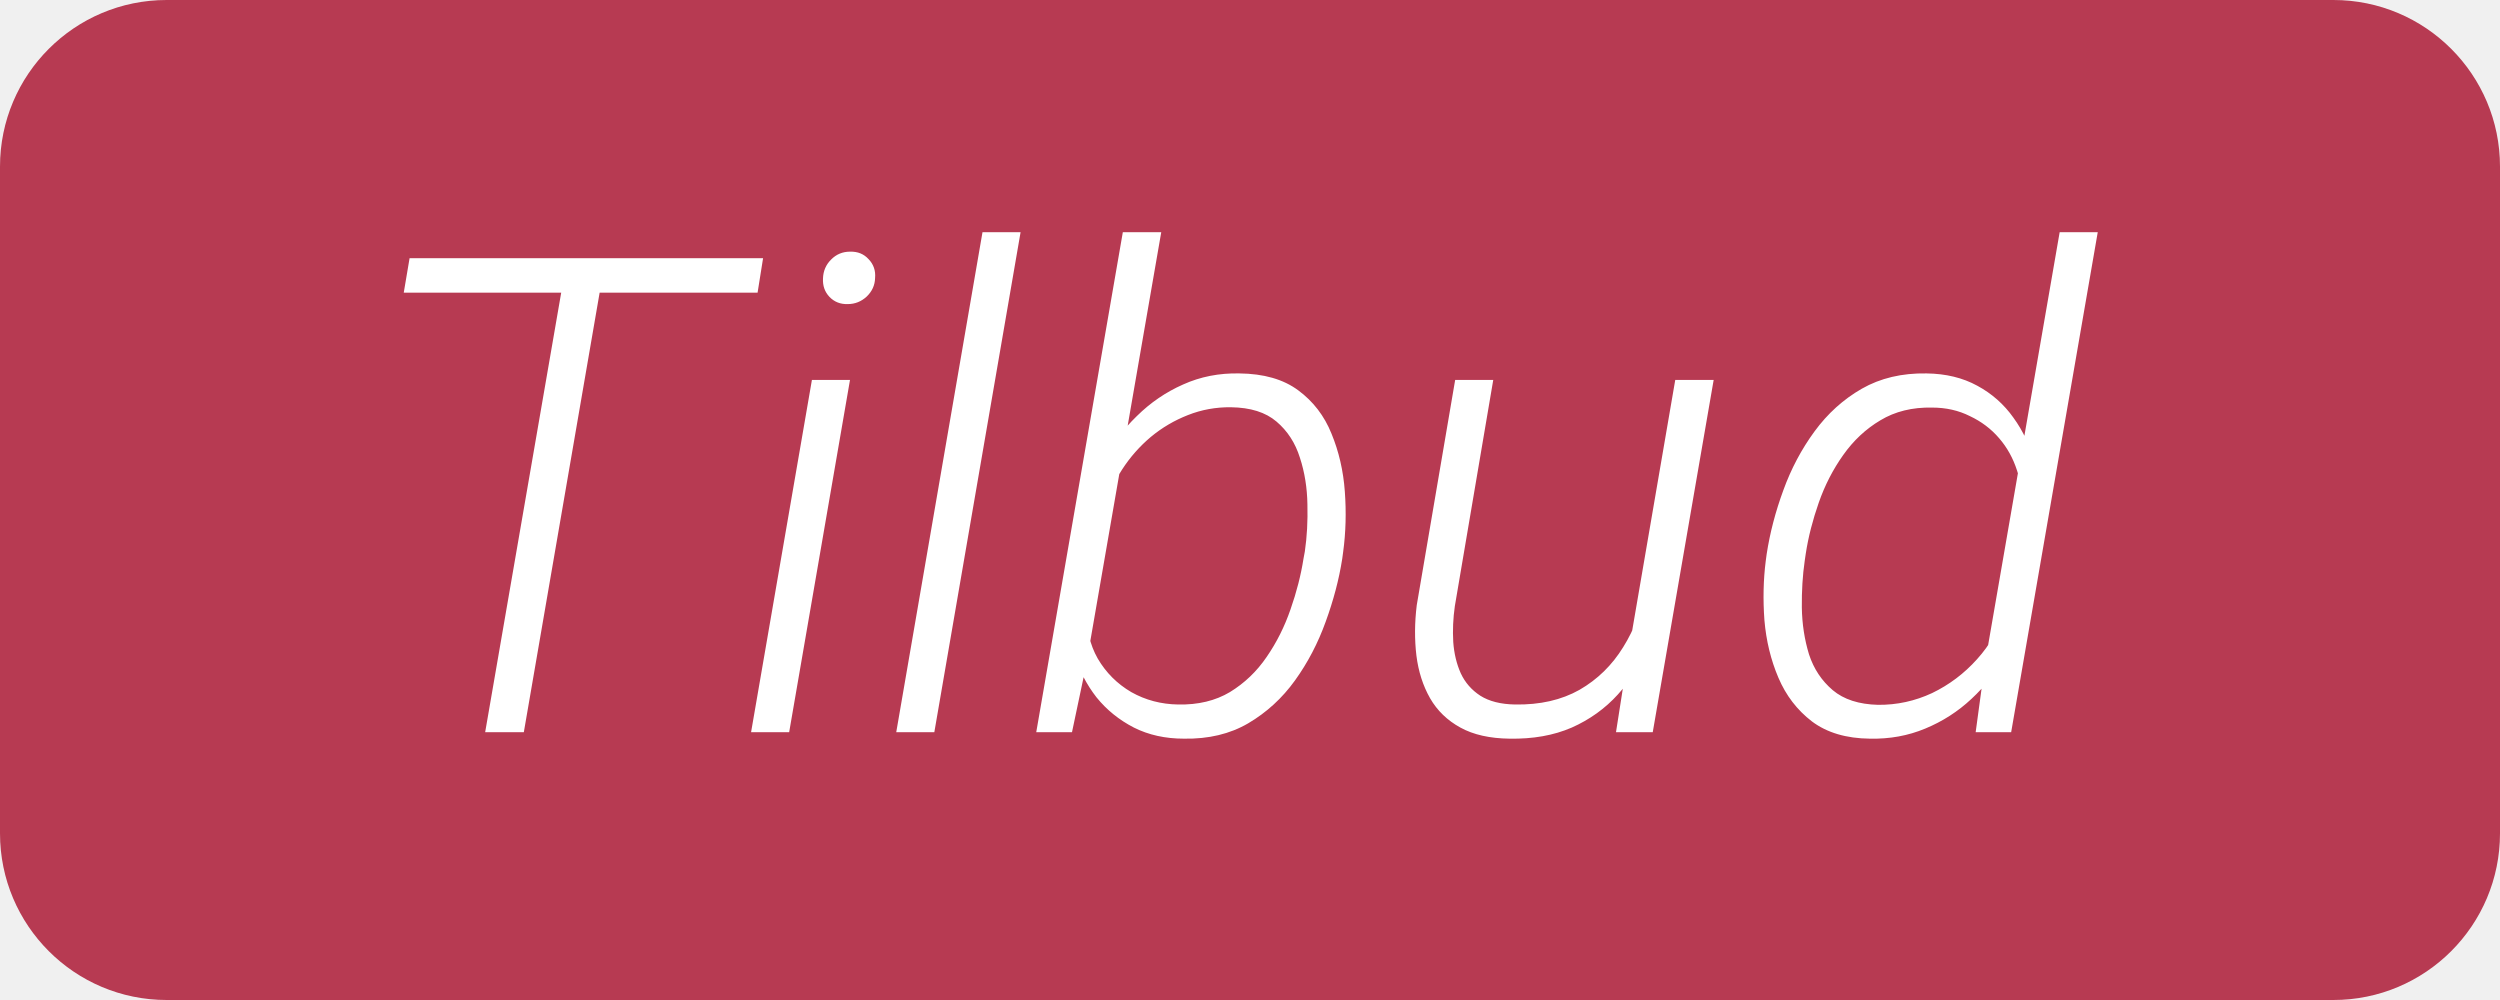
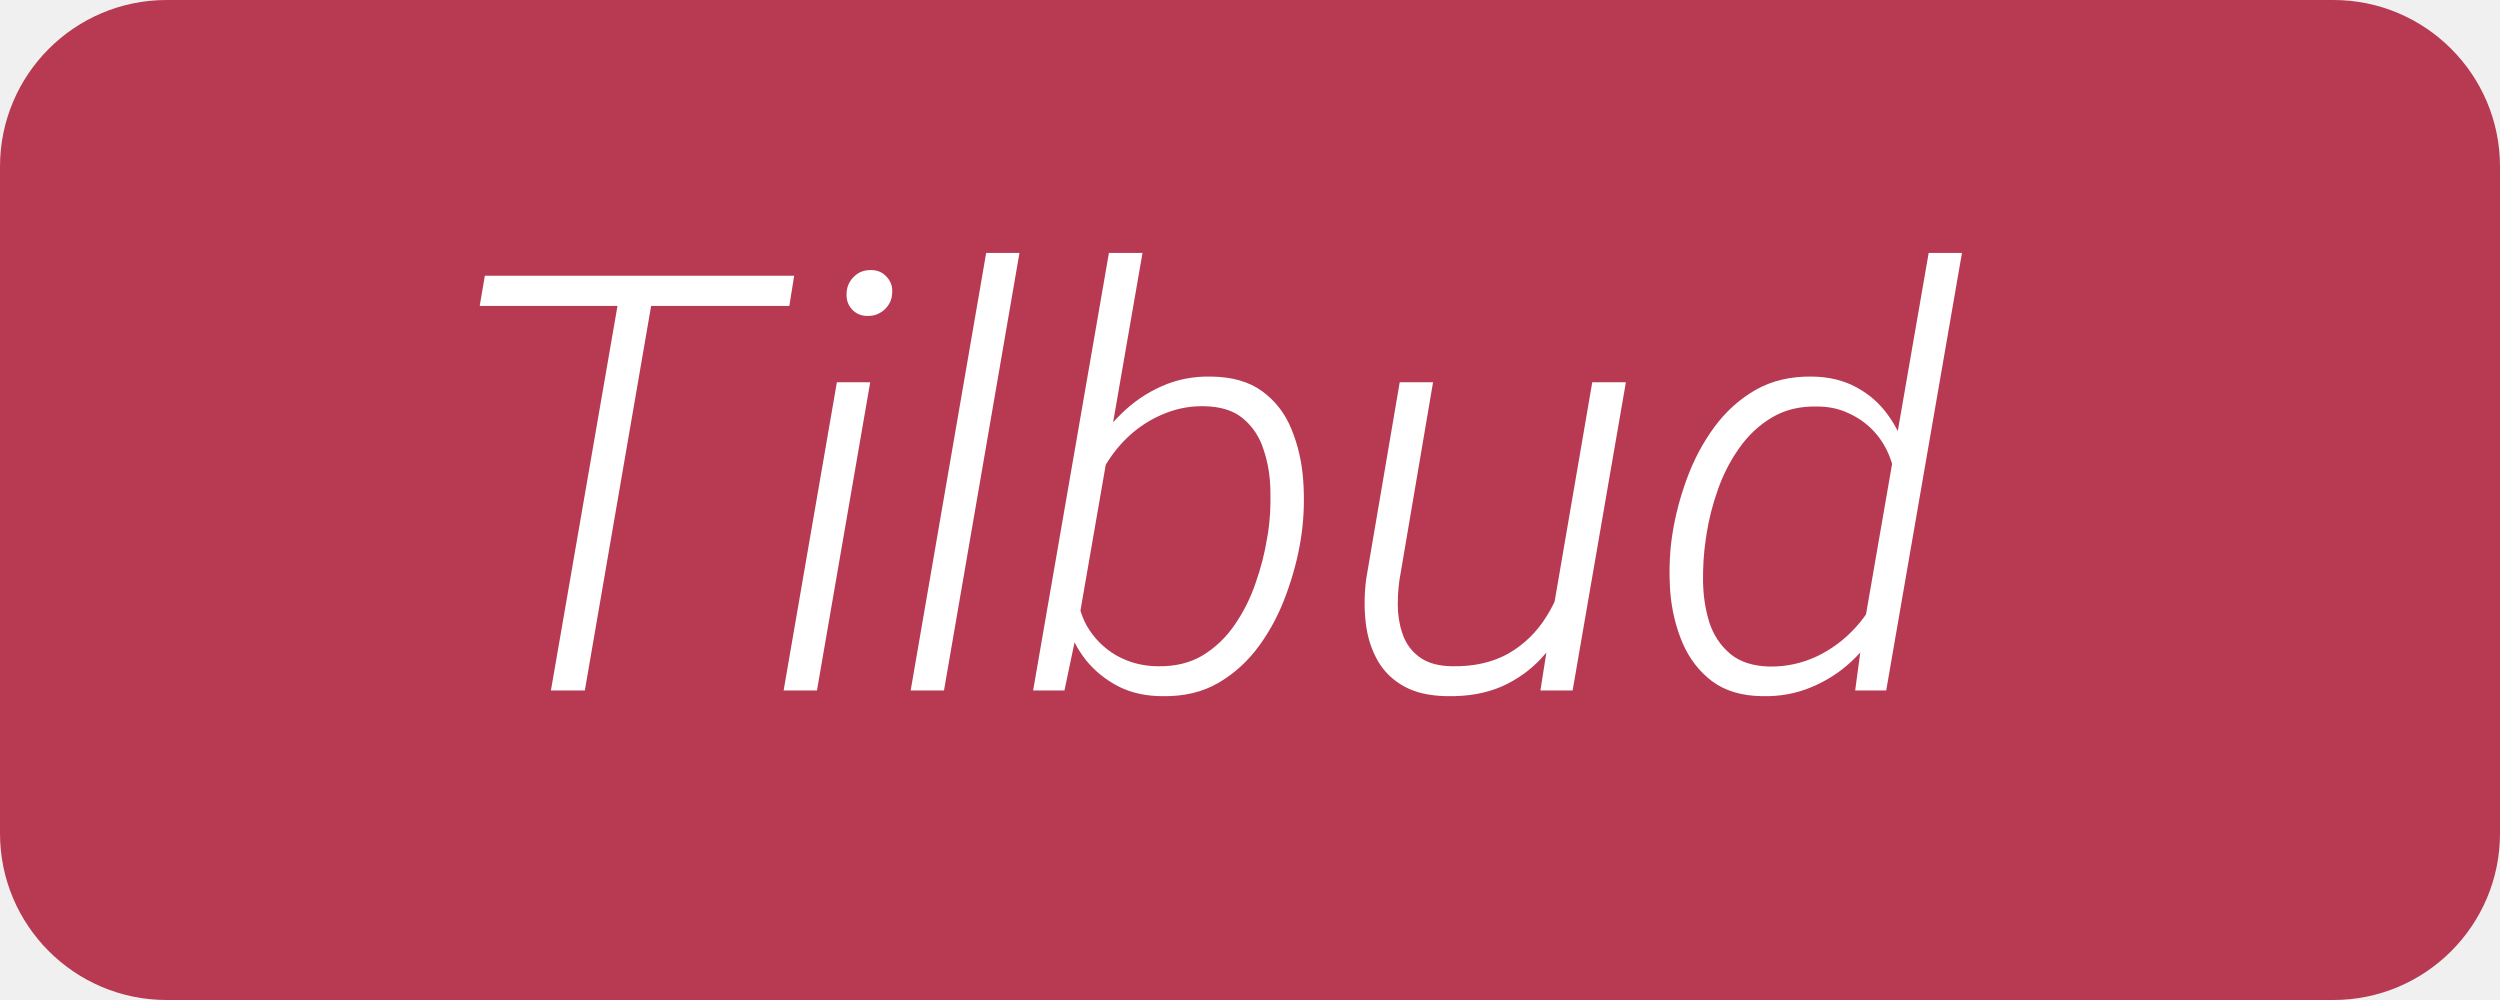
- <svg xmlns="http://www.w3.org/2000/svg" width="30" height="12" viewBox="0 0 30 12" fill="none">
-   <rect width="30" height="12" rx="2" fill="#B73A52" />
-   <path d="M7.267 3.098L6.286 8.786H5.822L6.806 3.098H7.267ZM9.157 3.098L9.091 3.512H4.845L4.915 3.098H9.157ZM10.2 4.559L9.47 8.786H9.013L9.743 4.559H10.2ZM9.876 3.34C9.879 3.252 9.911 3.176 9.974 3.114C10.036 3.051 10.112 3.02 10.2 3.02C10.292 3.017 10.366 3.047 10.423 3.11C10.483 3.172 10.509 3.248 10.501 3.336C10.499 3.422 10.465 3.497 10.4 3.559C10.335 3.619 10.259 3.649 10.173 3.649C10.085 3.652 10.012 3.623 9.954 3.563C9.897 3.503 9.871 3.429 9.876 3.34ZM12.247 2.786L11.212 8.786H10.755L11.79 2.786H12.247ZM13.474 2.786H13.935L13.033 7.985L12.864 8.786H12.435L13.474 2.786ZM16.118 6.622L16.107 6.704C16.068 6.954 16.001 7.206 15.908 7.461C15.816 7.717 15.694 7.951 15.54 8.165C15.387 8.378 15.199 8.55 14.978 8.68C14.759 8.808 14.502 8.869 14.208 8.864C13.984 8.864 13.784 8.82 13.607 8.731C13.43 8.64 13.28 8.519 13.158 8.368C13.038 8.214 12.948 8.04 12.888 7.844C12.831 7.649 12.809 7.443 12.822 7.227L12.989 6.184C13.042 5.96 13.122 5.745 13.232 5.54C13.341 5.334 13.478 5.152 13.642 4.993C13.806 4.831 13.991 4.705 14.197 4.614C14.405 4.52 14.63 4.476 14.872 4.481C15.164 4.484 15.4 4.551 15.579 4.684C15.759 4.817 15.892 4.99 15.978 5.204C16.066 5.417 16.12 5.649 16.138 5.899C16.156 6.146 16.15 6.387 16.118 6.622ZM15.642 6.704L15.658 6.618C15.684 6.441 15.694 6.253 15.689 6.055C15.686 5.855 15.656 5.667 15.599 5.493C15.544 5.316 15.45 5.171 15.318 5.059C15.187 4.947 15.005 4.89 14.771 4.887C14.591 4.885 14.419 4.916 14.255 4.981C14.094 5.044 13.945 5.131 13.81 5.243C13.677 5.355 13.562 5.485 13.466 5.633C13.37 5.782 13.298 5.941 13.251 6.11L13.044 7.329C13.034 7.542 13.077 7.734 13.173 7.903C13.272 8.072 13.406 8.206 13.575 8.305C13.747 8.402 13.935 8.451 14.138 8.454C14.377 8.459 14.585 8.409 14.759 8.305C14.934 8.198 15.081 8.058 15.2 7.883C15.32 7.709 15.415 7.519 15.486 7.313C15.559 7.105 15.611 6.902 15.642 6.704ZM19.548 7.79L20.103 4.559H20.564L19.833 8.786H19.392L19.548 7.79ZM19.755 7.028L19.989 7.02C19.95 7.275 19.883 7.516 19.786 7.743C19.693 7.967 19.569 8.163 19.415 8.333C19.262 8.502 19.077 8.635 18.861 8.731C18.644 8.825 18.396 8.869 18.114 8.864C17.878 8.861 17.681 8.817 17.525 8.731C17.368 8.645 17.247 8.528 17.161 8.379C17.075 8.228 17.021 8.058 16.997 7.868C16.974 7.675 16.975 7.473 17.001 7.262L17.462 4.559H17.919L17.458 7.274C17.437 7.42 17.431 7.563 17.439 7.704C17.449 7.842 17.479 7.967 17.529 8.079C17.581 8.191 17.659 8.28 17.763 8.348C17.87 8.416 18.009 8.451 18.181 8.454C18.48 8.459 18.738 8.4 18.954 8.278C19.171 8.153 19.345 7.982 19.478 7.766C19.613 7.55 19.706 7.304 19.755 7.028ZM23.822 7.946L24.716 2.786H25.173L24.134 8.786H23.708L23.822 7.946ZM21.189 6.731L21.2 6.649C21.239 6.394 21.306 6.139 21.4 5.883C21.493 5.626 21.618 5.39 21.775 5.176C21.931 4.963 22.12 4.792 22.341 4.665C22.565 4.537 22.824 4.476 23.118 4.481C23.35 4.484 23.553 4.533 23.728 4.629C23.902 4.723 24.047 4.851 24.161 5.012C24.279 5.174 24.363 5.356 24.415 5.559C24.47 5.76 24.491 5.968 24.478 6.184L24.31 7.227C24.263 7.451 24.183 7.662 24.072 7.86C23.96 8.058 23.822 8.234 23.657 8.387C23.496 8.538 23.311 8.657 23.103 8.743C22.897 8.829 22.676 8.869 22.439 8.864C22.155 8.861 21.923 8.792 21.743 8.657C21.566 8.521 21.432 8.347 21.341 8.133C21.25 7.92 21.194 7.689 21.173 7.442C21.155 7.195 21.16 6.958 21.189 6.731ZM21.669 6.645L21.657 6.727C21.631 6.904 21.62 7.092 21.622 7.29C21.625 7.488 21.654 7.675 21.708 7.852C21.765 8.027 21.861 8.17 21.993 8.282C22.126 8.394 22.307 8.452 22.536 8.458C22.763 8.46 22.979 8.413 23.185 8.317C23.39 8.218 23.57 8.083 23.724 7.911C23.88 7.739 23.989 7.545 24.052 7.329L24.263 6.11C24.273 5.946 24.254 5.791 24.204 5.645C24.157 5.499 24.086 5.37 23.989 5.258C23.893 5.146 23.776 5.058 23.638 4.993C23.503 4.925 23.352 4.891 23.185 4.891C22.948 4.886 22.741 4.937 22.564 5.044C22.389 5.148 22.241 5.287 22.118 5.461C21.996 5.633 21.898 5.823 21.825 6.032C21.753 6.238 21.7 6.442 21.669 6.645Z" fill="white" />
+ <svg xmlns="http://www.w3.org/2000/svg" width="60" height="24" viewBox="0 0 60 24" fill="none">
+   <rect width="60" height="24" rx="4" fill="#B73A52" />
+   <path d="M15.752 6.618L14.036 16.571H13.222L14.945 6.618H15.752ZM19.06 6.618L18.944 7.343H11.513L11.636 6.618H19.06ZM20.885 9.175L19.607 16.571H18.807L20.085 9.175H20.885ZM20.318 7.042C20.322 6.887 20.379 6.755 20.489 6.646C20.598 6.536 20.73 6.482 20.885 6.482C21.045 6.477 21.175 6.529 21.275 6.639C21.38 6.748 21.425 6.88 21.412 7.035C21.407 7.186 21.348 7.315 21.234 7.425C21.12 7.53 20.988 7.582 20.837 7.582C20.683 7.587 20.555 7.537 20.455 7.432C20.354 7.327 20.309 7.197 20.318 7.042ZM24.467 6.071L22.656 16.571H21.856L23.668 6.071H24.467ZM26.614 6.071H27.42L25.841 15.17L25.547 16.571H24.795L26.614 6.071ZM31.242 12.784L31.221 12.928C31.153 13.365 31.037 13.807 30.873 14.254C30.713 14.701 30.499 15.111 30.23 15.484C29.961 15.858 29.633 16.159 29.246 16.387C28.863 16.61 28.414 16.717 27.899 16.708C27.507 16.708 27.156 16.631 26.846 16.476C26.536 16.316 26.274 16.104 26.06 15.84C25.85 15.571 25.693 15.266 25.588 14.924C25.488 14.582 25.449 14.222 25.472 13.844L25.766 12.019C25.857 11.627 25.998 11.251 26.19 10.891C26.381 10.531 26.621 10.212 26.908 9.934C27.195 9.651 27.518 9.43 27.878 9.271C28.243 9.107 28.637 9.029 29.061 9.038C29.572 9.043 29.984 9.161 30.298 9.394C30.613 9.626 30.845 9.929 30.996 10.303C31.151 10.677 31.244 11.082 31.276 11.52C31.308 11.953 31.296 12.374 31.242 12.784ZM30.408 12.928L30.435 12.777C30.481 12.467 30.499 12.139 30.49 11.793C30.485 11.442 30.433 11.114 30.332 10.809C30.237 10.499 30.073 10.246 29.84 10.05C29.613 9.854 29.294 9.754 28.883 9.749C28.569 9.745 28.268 9.799 27.981 9.913C27.698 10.023 27.439 10.175 27.202 10.371C26.969 10.567 26.769 10.795 26.6 11.055C26.431 11.315 26.306 11.592 26.224 11.889L25.862 14.021C25.844 14.395 25.919 14.73 26.087 15.026C26.261 15.323 26.495 15.557 26.791 15.73C27.092 15.899 27.42 15.986 27.776 15.99C28.195 15.999 28.558 15.913 28.863 15.73C29.168 15.544 29.426 15.298 29.635 14.992C29.845 14.687 30.011 14.354 30.134 13.994C30.262 13.63 30.353 13.274 30.408 12.928ZM37.244 14.828L38.214 9.175H39.021L37.743 16.571H36.97L37.244 14.828ZM37.606 13.495L38.016 13.482C37.948 13.928 37.829 14.35 37.661 14.746C37.497 15.138 37.28 15.482 37.011 15.778C36.742 16.075 36.419 16.307 36.041 16.476C35.662 16.64 35.227 16.717 34.735 16.708C34.32 16.703 33.976 16.626 33.703 16.476C33.429 16.325 33.217 16.12 33.067 15.86C32.916 15.596 32.821 15.298 32.78 14.965C32.739 14.628 32.741 14.274 32.787 13.905L33.593 9.175H34.393L33.586 13.926C33.55 14.181 33.539 14.432 33.552 14.678C33.571 14.919 33.623 15.138 33.709 15.334C33.801 15.53 33.937 15.687 34.12 15.806C34.306 15.924 34.55 15.986 34.851 15.99C35.375 15.999 35.826 15.897 36.205 15.683C36.583 15.464 36.888 15.165 37.121 14.787C37.358 14.409 37.519 13.978 37.606 13.495ZM44.722 15.102L46.288 6.071H47.087L45.269 16.571H44.524L44.722 15.102ZM40.115 12.976L40.135 12.832C40.204 12.386 40.32 11.939 40.484 11.492C40.648 11.041 40.867 10.629 41.14 10.255C41.414 9.881 41.744 9.583 42.131 9.359C42.523 9.136 42.977 9.029 43.492 9.038C43.897 9.043 44.253 9.129 44.558 9.298C44.863 9.462 45.116 9.685 45.317 9.968C45.522 10.25 45.67 10.569 45.761 10.925C45.857 11.276 45.893 11.64 45.871 12.019L45.577 13.844C45.495 14.236 45.356 14.605 45.16 14.951C44.964 15.298 44.722 15.605 44.435 15.874C44.153 16.138 43.829 16.346 43.464 16.496C43.104 16.646 42.717 16.717 42.302 16.708C41.806 16.703 41.4 16.583 41.085 16.346C40.776 16.109 40.541 15.803 40.381 15.43C40.222 15.056 40.124 14.653 40.087 14.22C40.056 13.787 40.065 13.372 40.115 12.976ZM40.956 12.825L40.935 12.969C40.889 13.279 40.869 13.607 40.873 13.953C40.878 14.3 40.928 14.628 41.024 14.938C41.124 15.243 41.291 15.494 41.523 15.69C41.755 15.886 42.072 15.988 42.473 15.997C42.87 16.002 43.248 15.92 43.608 15.751C43.968 15.578 44.282 15.341 44.551 15.04C44.825 14.739 45.016 14.4 45.126 14.021L45.495 11.889C45.513 11.602 45.479 11.331 45.392 11.075C45.31 10.82 45.185 10.595 45.016 10.399C44.847 10.203 44.642 10.048 44.401 9.934C44.164 9.815 43.9 9.756 43.608 9.756C43.193 9.747 42.831 9.836 42.521 10.023C42.216 10.205 41.956 10.449 41.742 10.754C41.528 11.055 41.357 11.387 41.229 11.752C41.101 12.112 41.01 12.47 40.956 12.825Z" fill="white" />
</svg>
